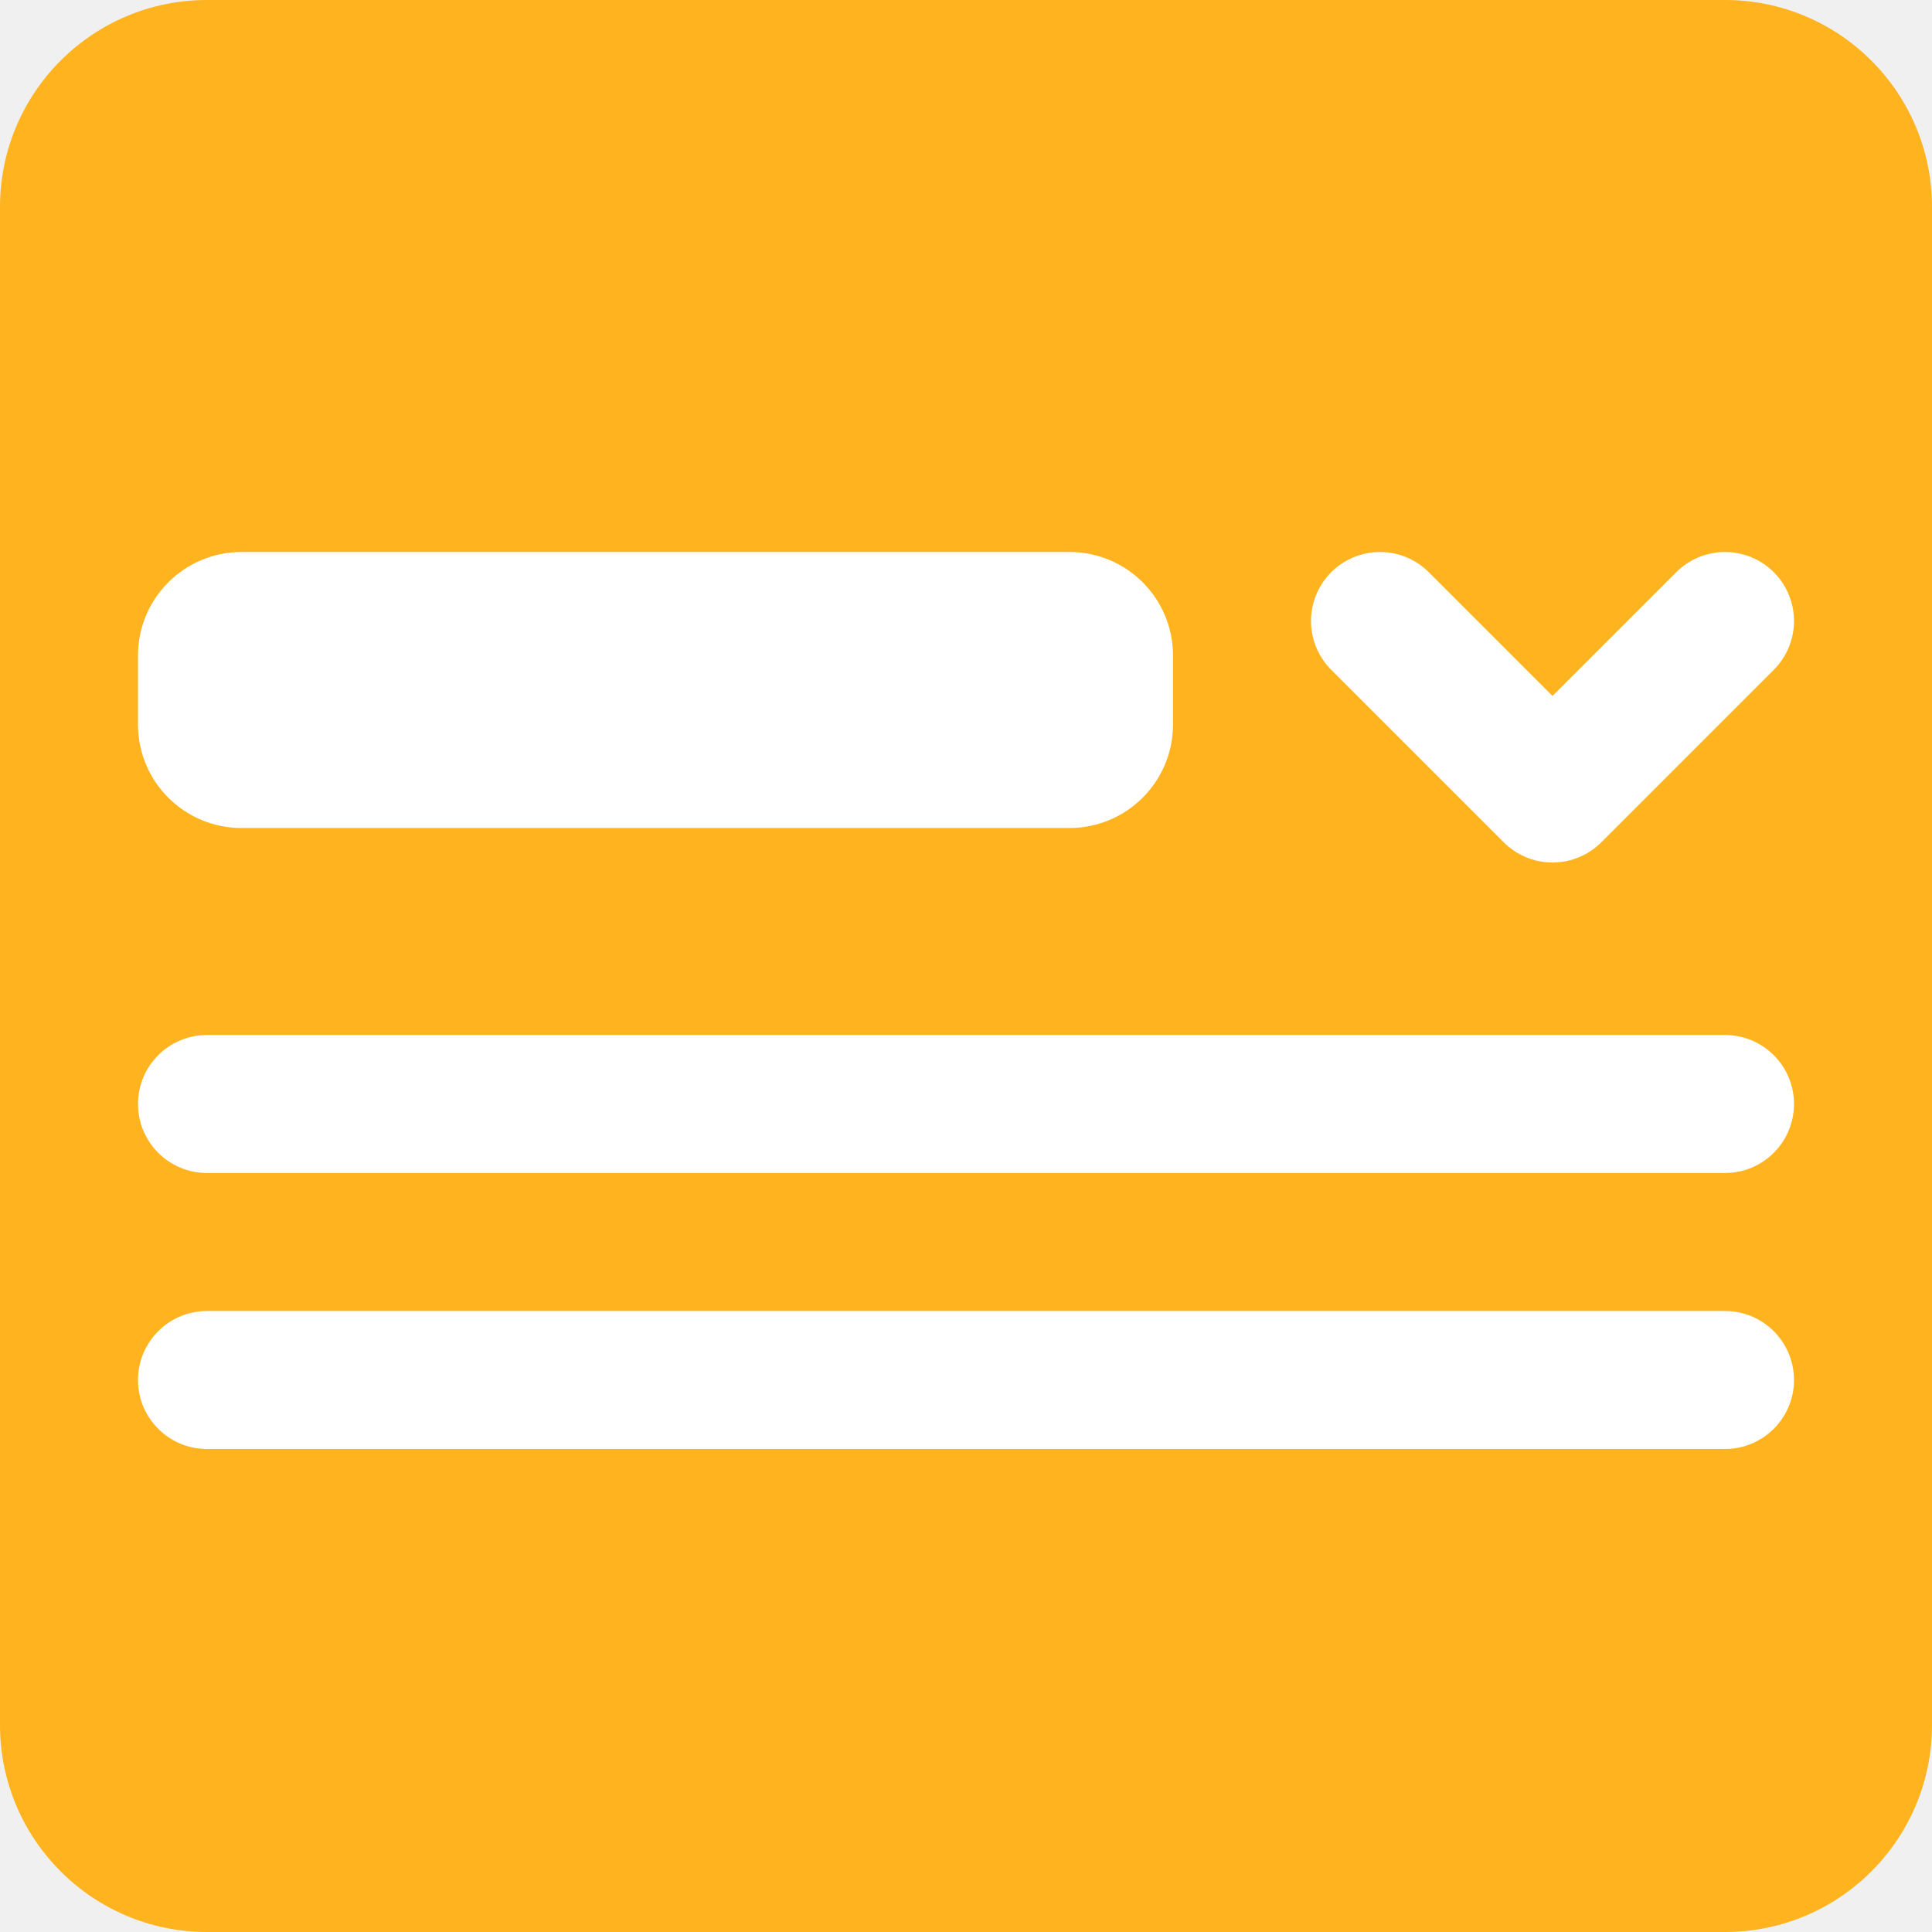
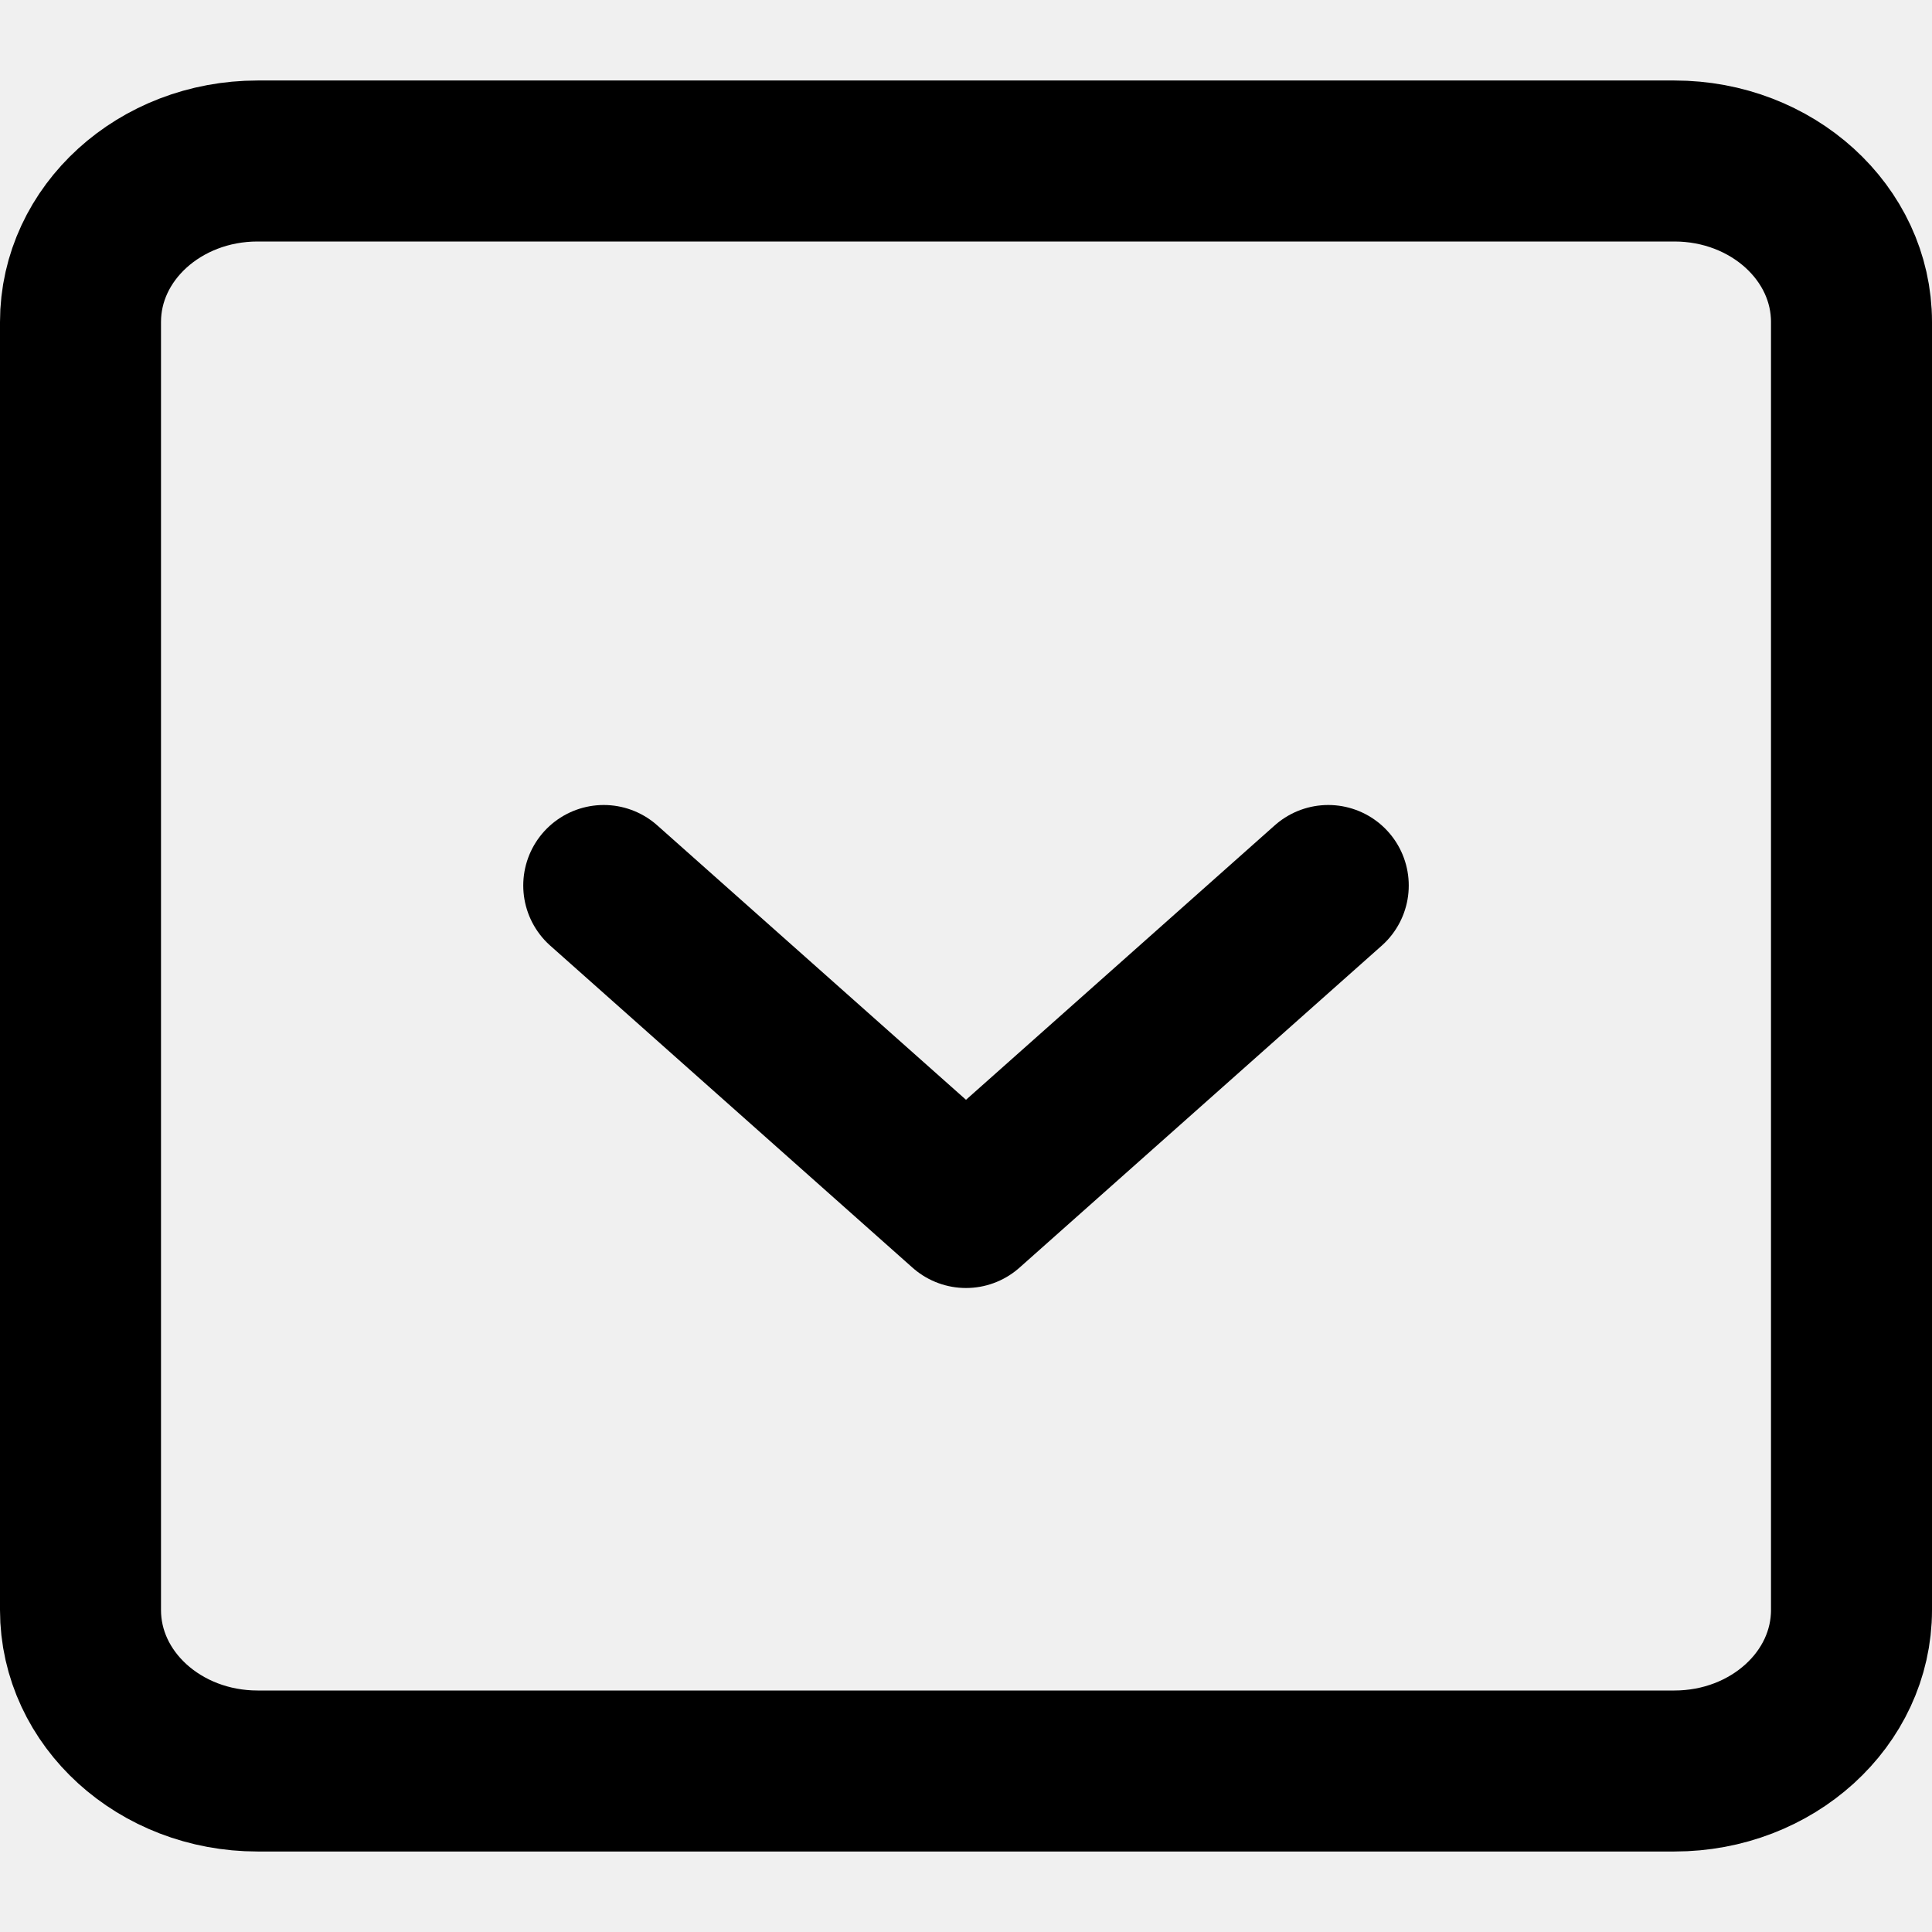
- <svg xmlns="http://www.w3.org/2000/svg" width="28" height="28" viewBox="0 0 28 28" fill="none">
-   <rect width="28" height="28" rx="3" fill="#ffb41f" />
-   <rect x="2" y="8" width="15" height="4" rx="1.5" fill="white" />
-   <rect x="2" y="15" width="24" height="2" rx="1" fill="white" />
-   <rect x="2" y="19" width="24" height="2" rx="1" fill="white" />
-   <path d="M20 9L22.5 11.5L25 9" stroke="white" stroke-width="2" stroke-linecap="round" stroke-linejoin="round" />
+ <svg xmlns="http://www.w3.org/2000/svg" fill="none" viewBox="0 0 24 24">
+   <path stroke="currentColor" stroke-linecap="round" stroke-linejoin="round" stroke-width="2" d="M20.8 2H3.2C1.985 2 1 2.895 1 4v16c0 1.105.985 2 2.2 2h17.6c1.215 0 2.2-.895 2.2-2V4c0-1.105-.985-2-2.2-2Z" />
+   <path stroke="currentColor" stroke-linecap="round" stroke-linejoin="round" stroke-width="2" d="M16.5 11 12 15l-4.5-4" />
</svg>
